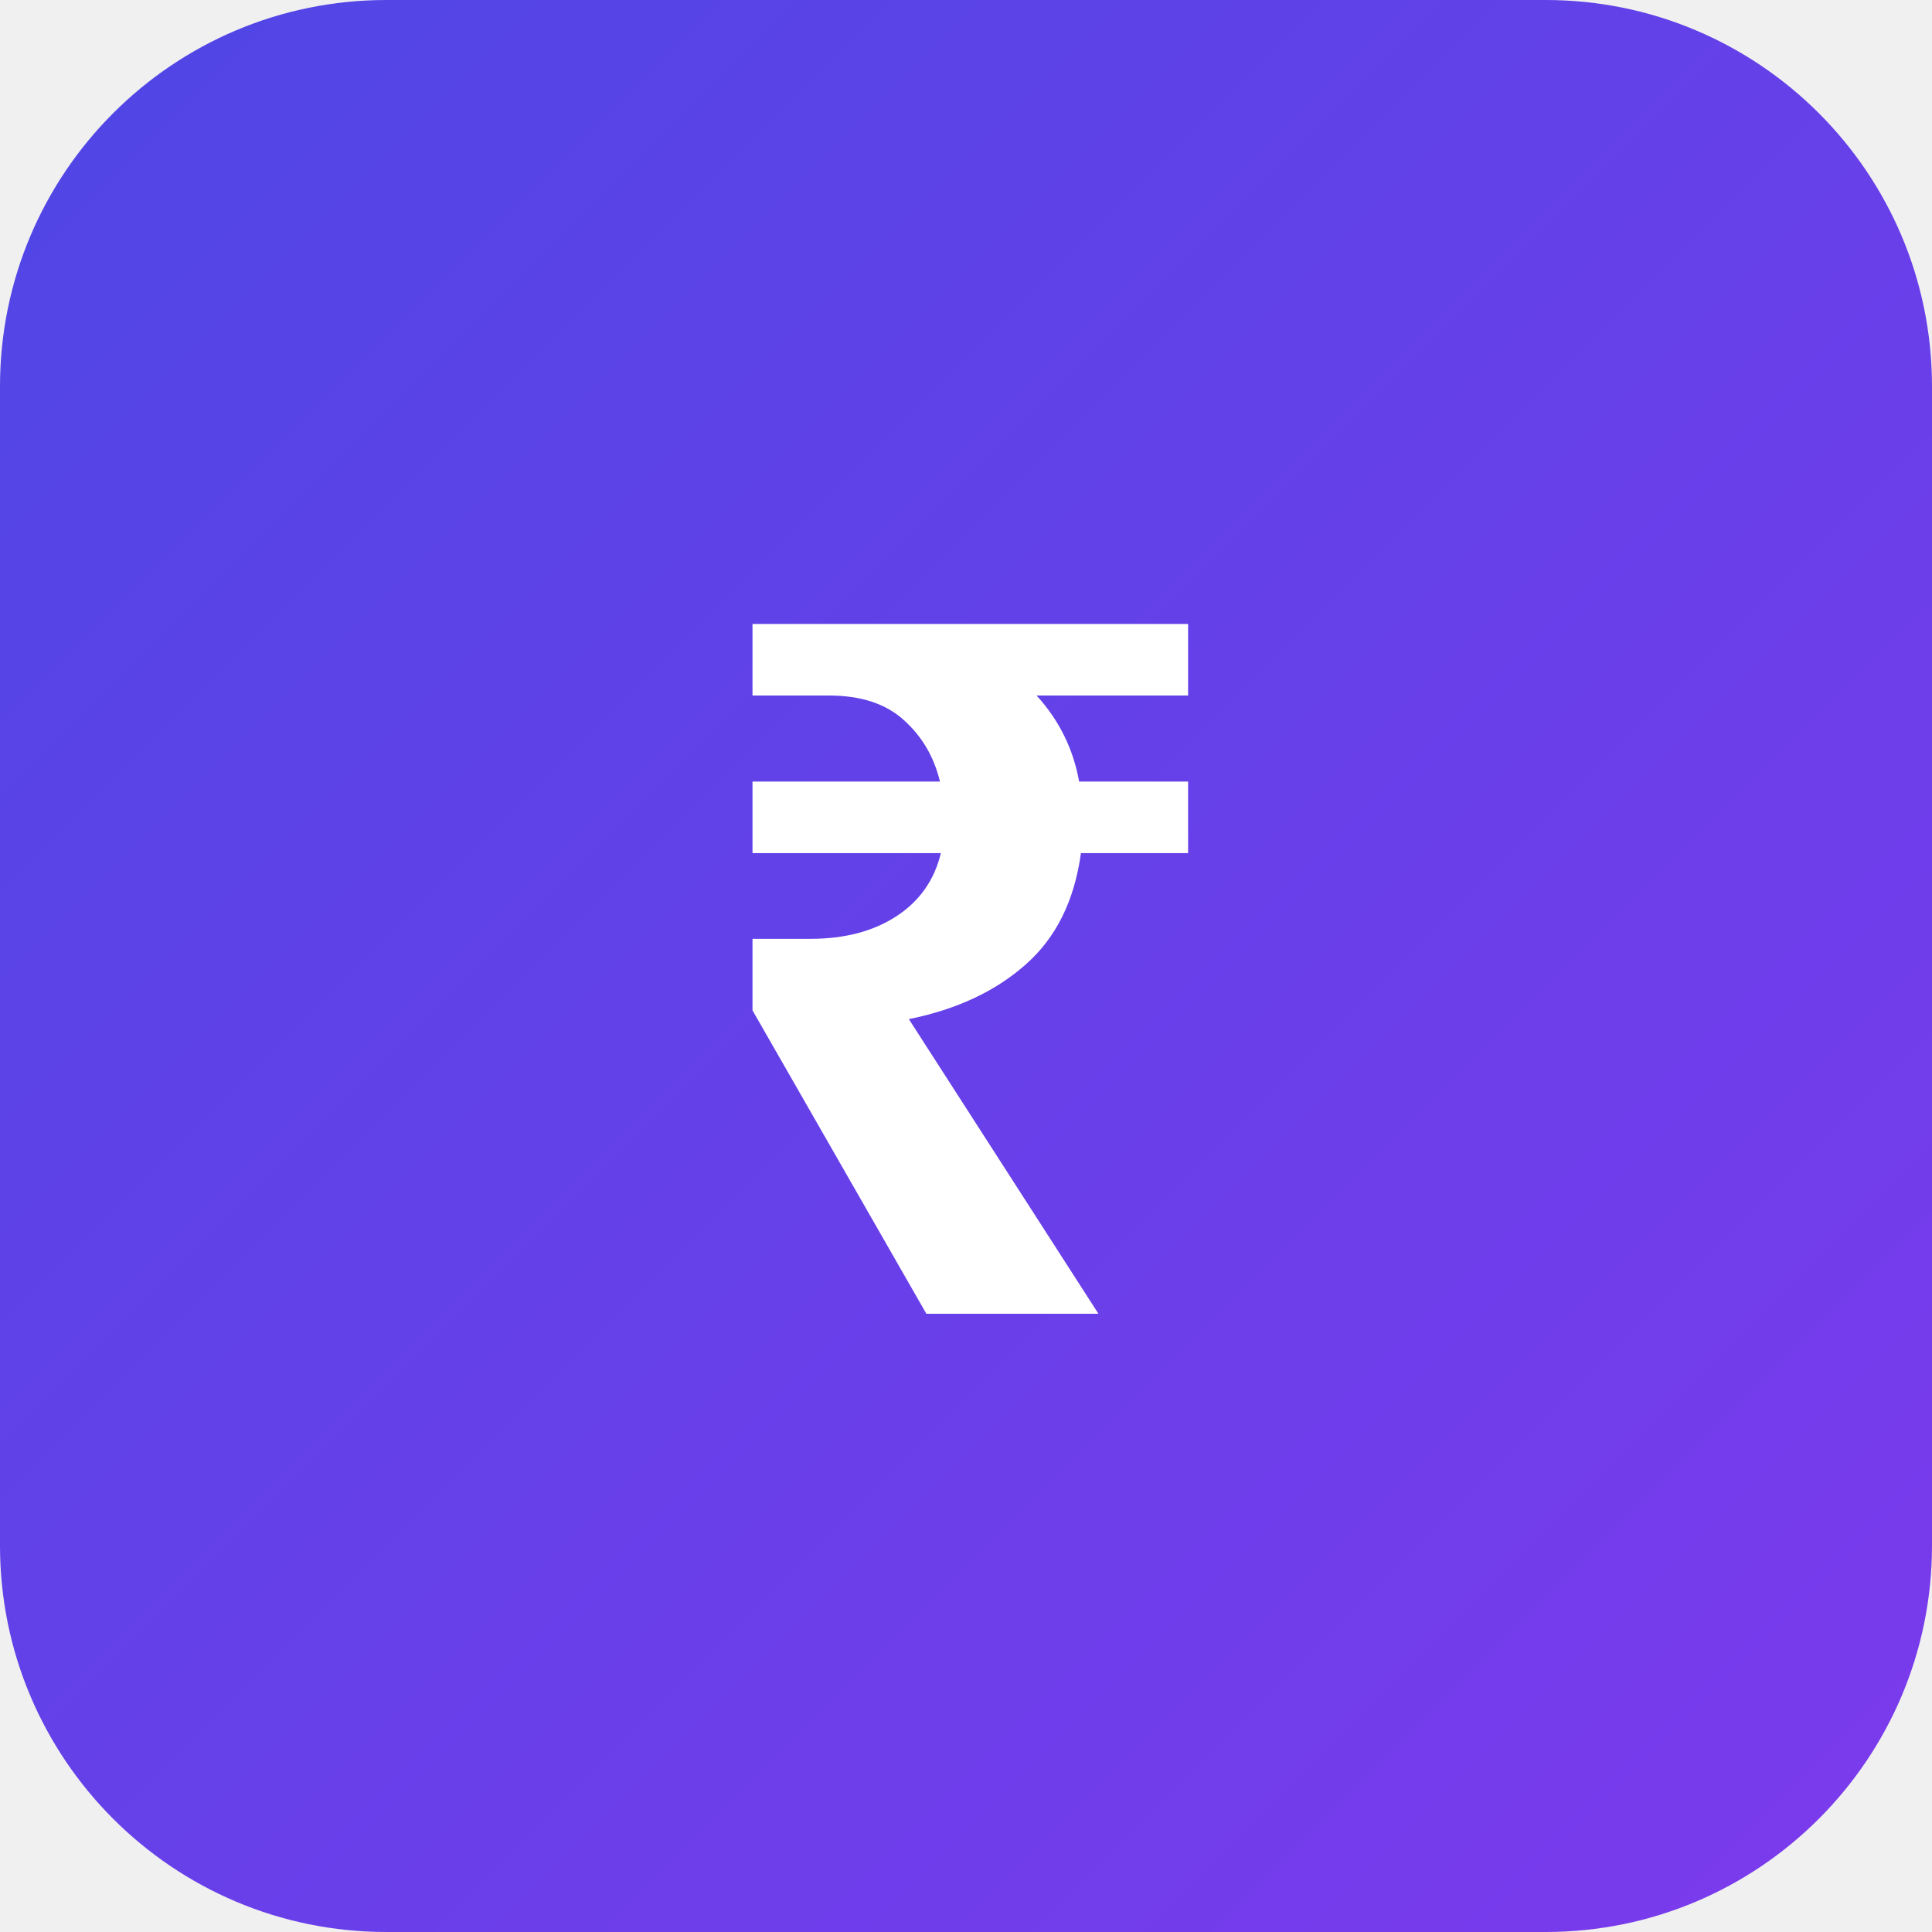
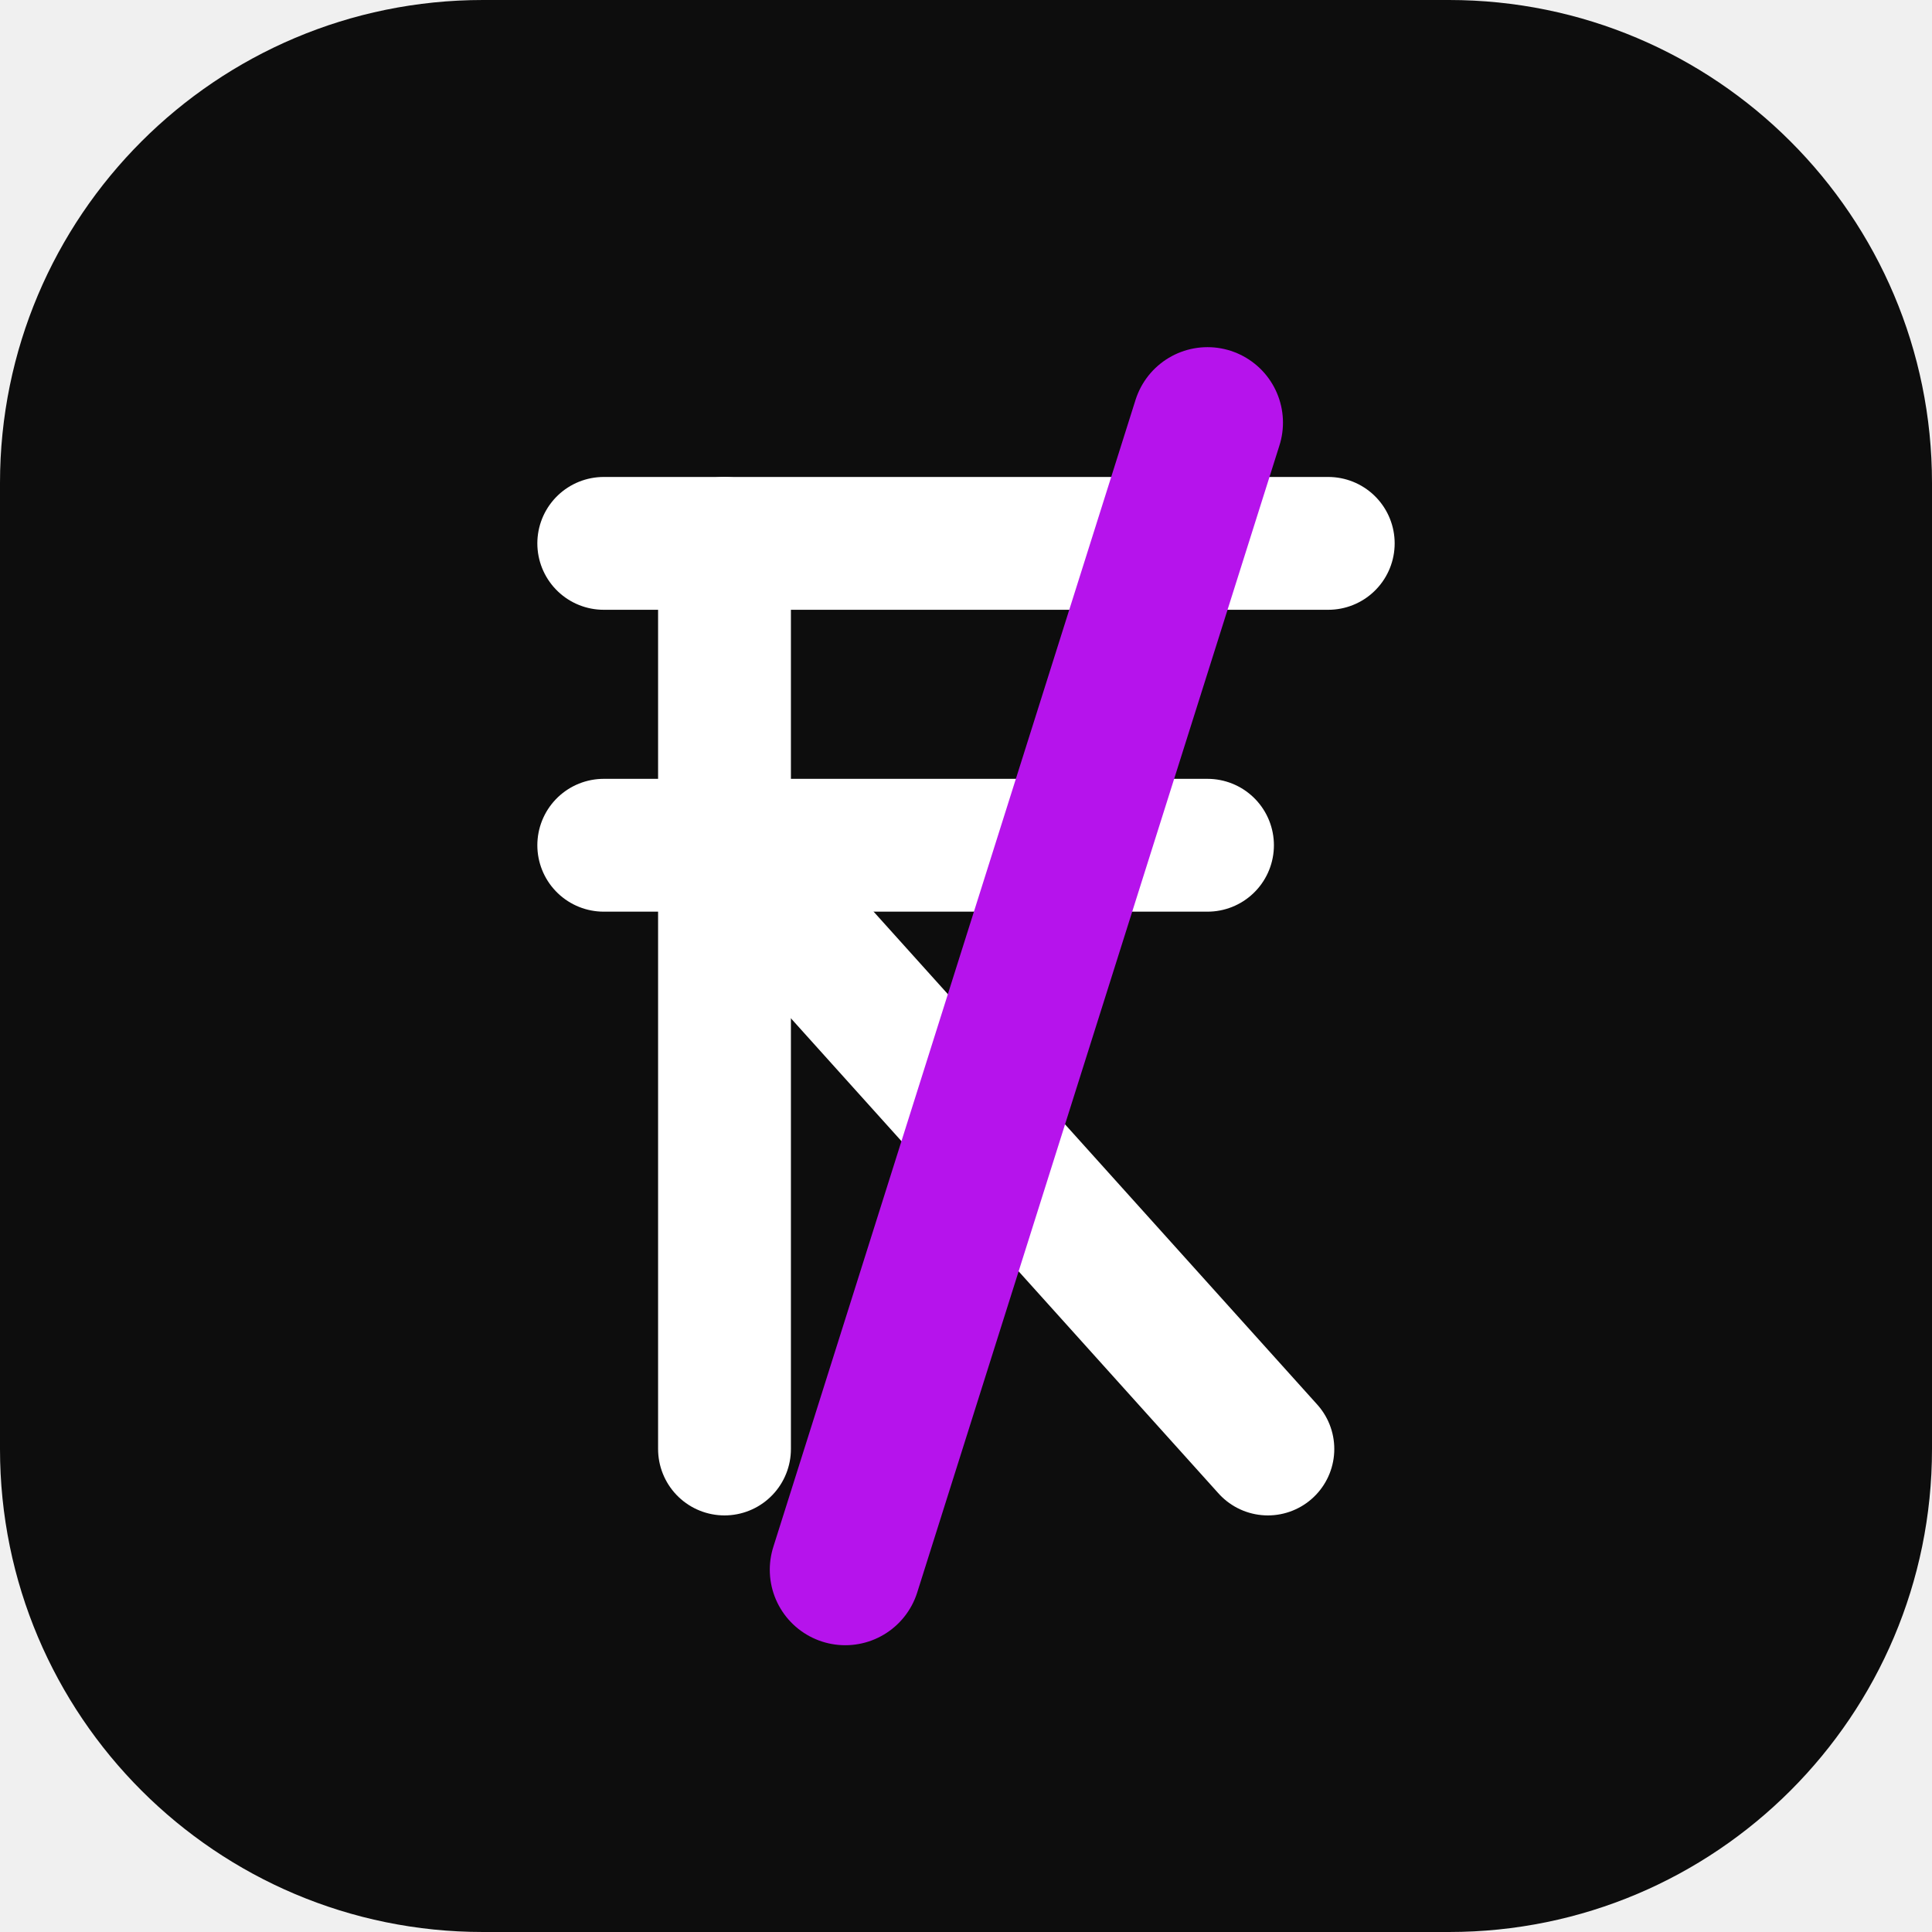
- <svg xmlns="http://www.w3.org/2000/svg" viewBox="0 0 100 100">
-   <defs>
-     <linearGradient id="grad" x1="0%" y1="0%" x2="100%" y2="100%">
-       <stop offset="0%" style="stop-color:#4F46E5" />
-       <stop offset="100%" style="stop-color:#7C3AED" />
-     </linearGradient>
-   </defs>
-   <rect width="100" height="100" rx="20" fill="url(#grad)" />
-   <text x="50" y="68" text-anchor="middle" fill="white" font-size="50" font-weight="bold" font-family="system-ui">₹</text>
+ <svg xmlns="http://www.w3.org/2000/svg" viewBox="0 0 32 32" fill="none">
+   <rect width="32" height="32" rx="8" fill="#0D0D0D" />
+   <line x1="10" y1="9" x2="22" y2="9" stroke="white" stroke-width="2.2" stroke-linecap="round" />
+   <line x1="10" y1="14" x2="20" y2="14" stroke="white" stroke-width="2.2" stroke-linecap="round" />
+   <line x1="12" y1="9" x2="12" y2="24" stroke="white" stroke-width="2.2" stroke-linecap="round" />
+   <line x1="12" y1="14" x2="21" y2="24" stroke="white" stroke-width="2.2" stroke-linecap="round" />
+   <line x1="20" y1="7" x2="14" y2="26" stroke="#b613ec" stroke-width="2.5" stroke-linecap="round" />
</svg>
